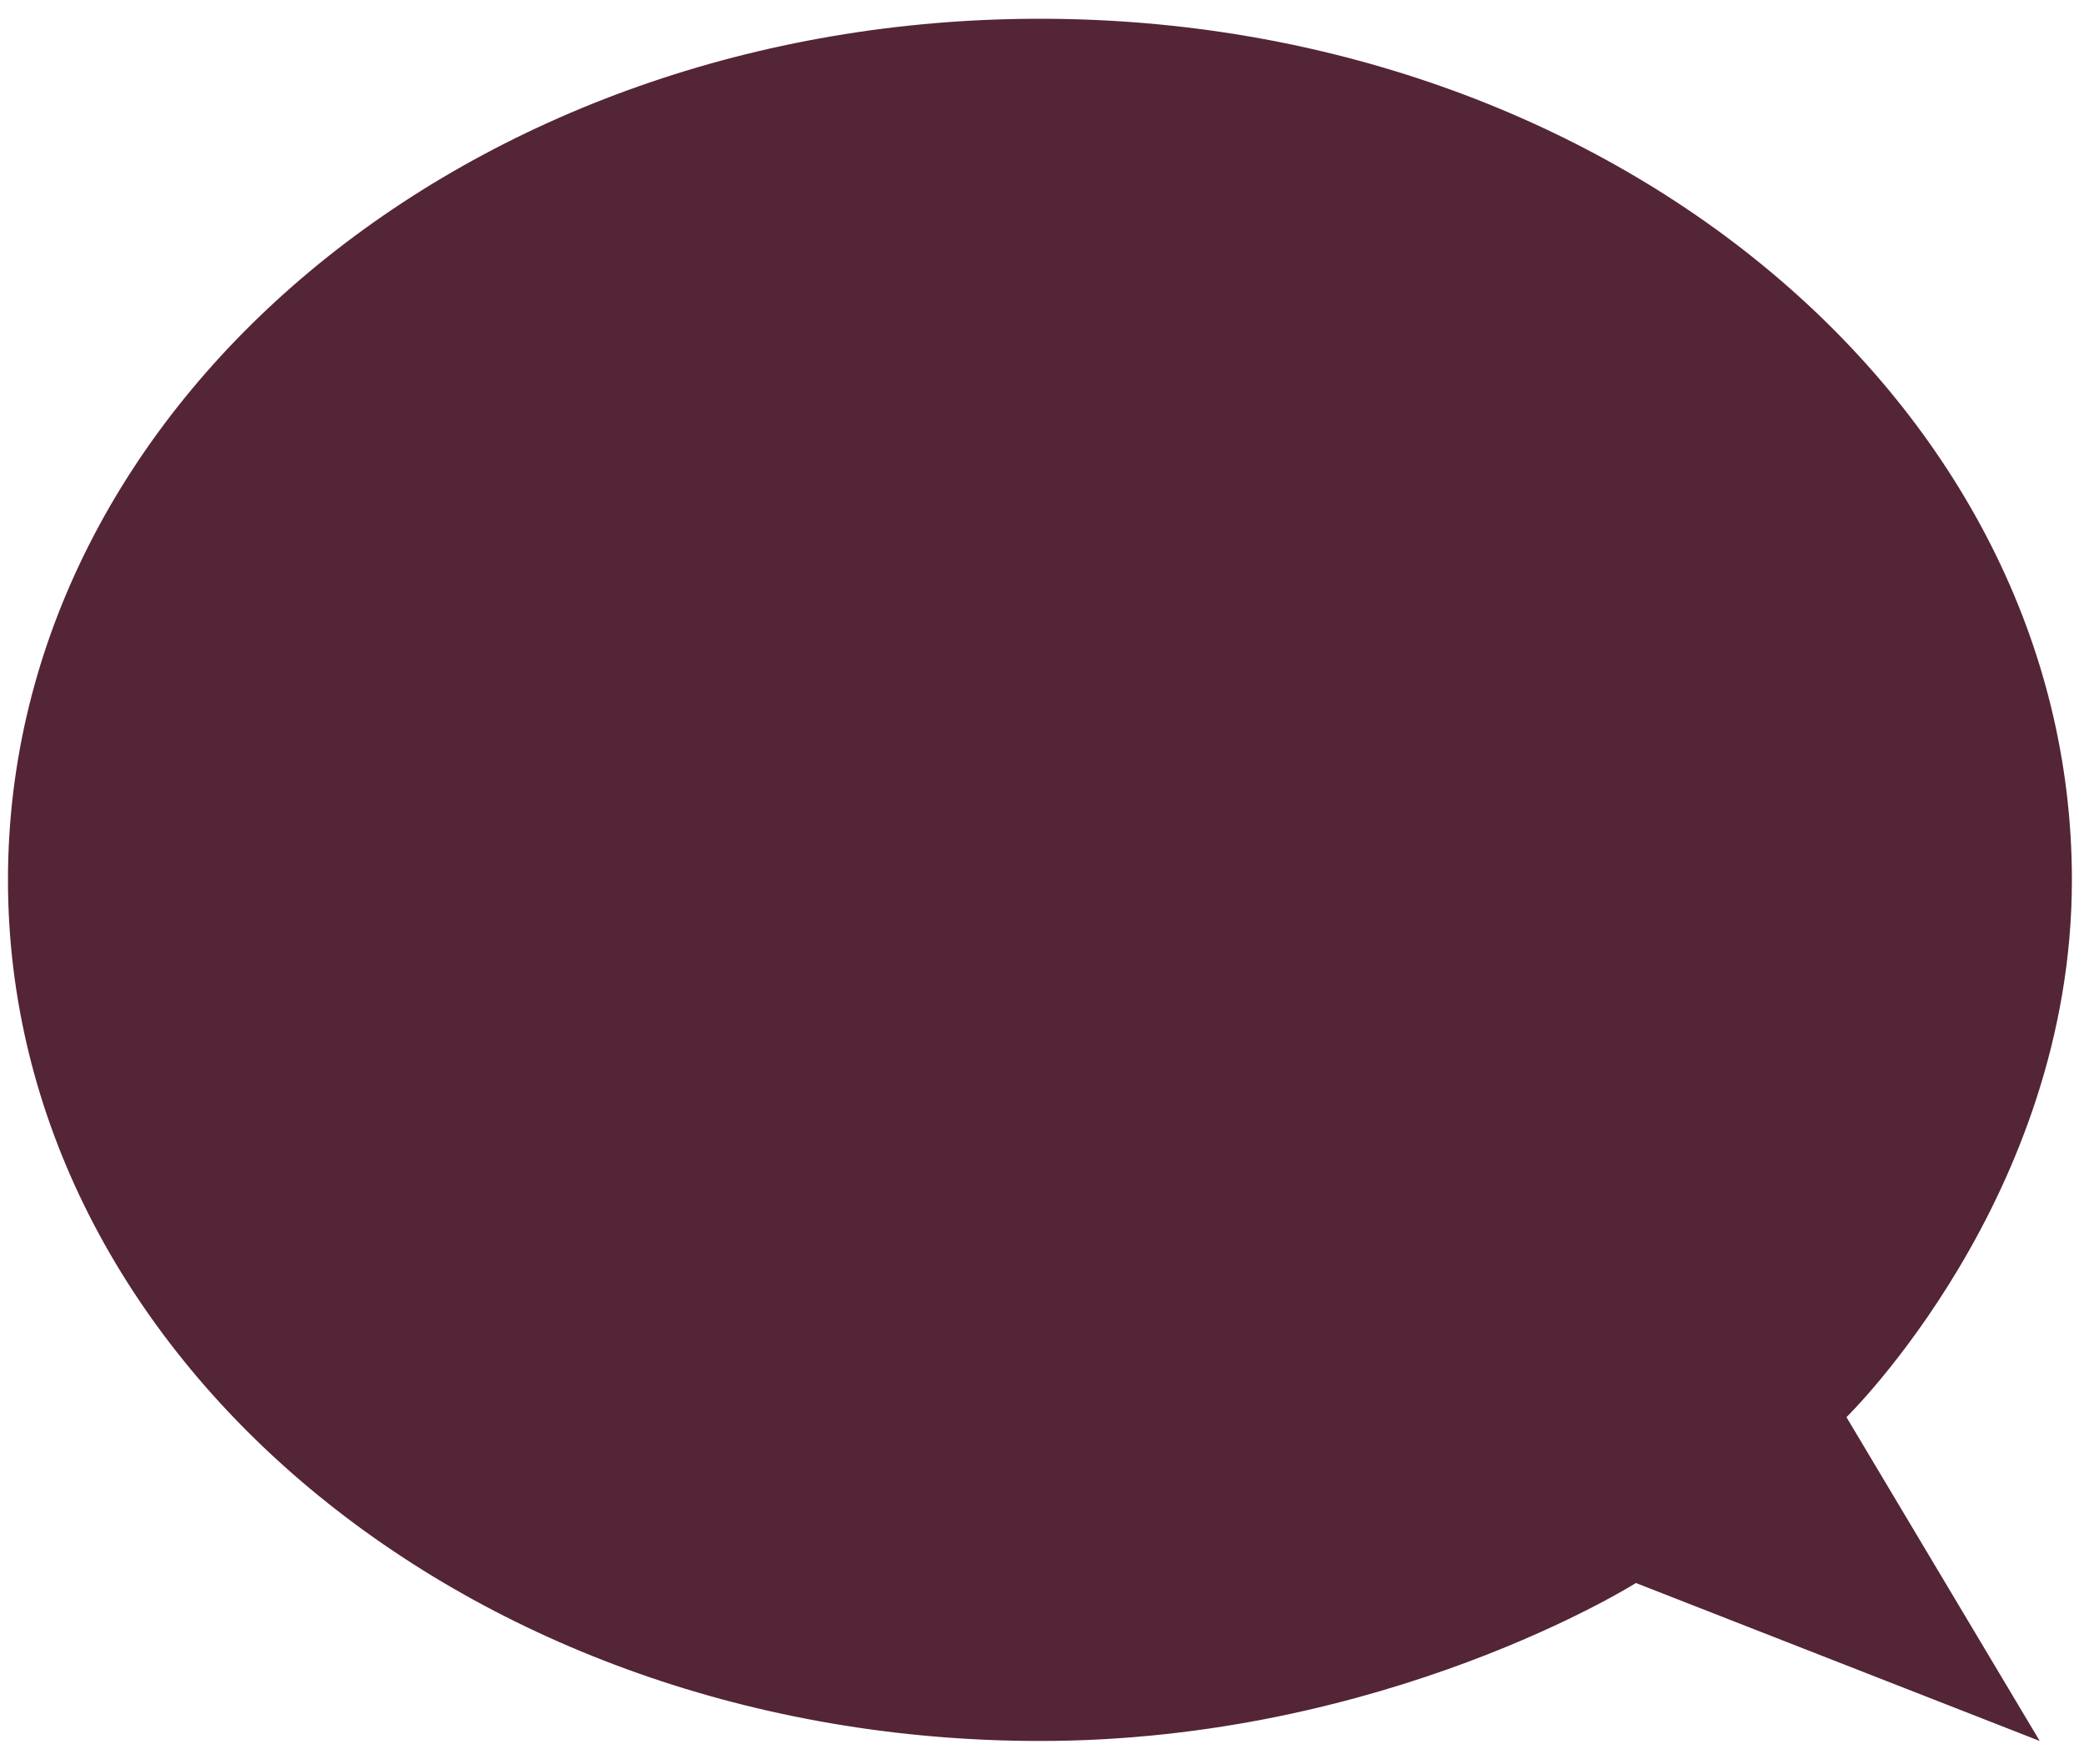
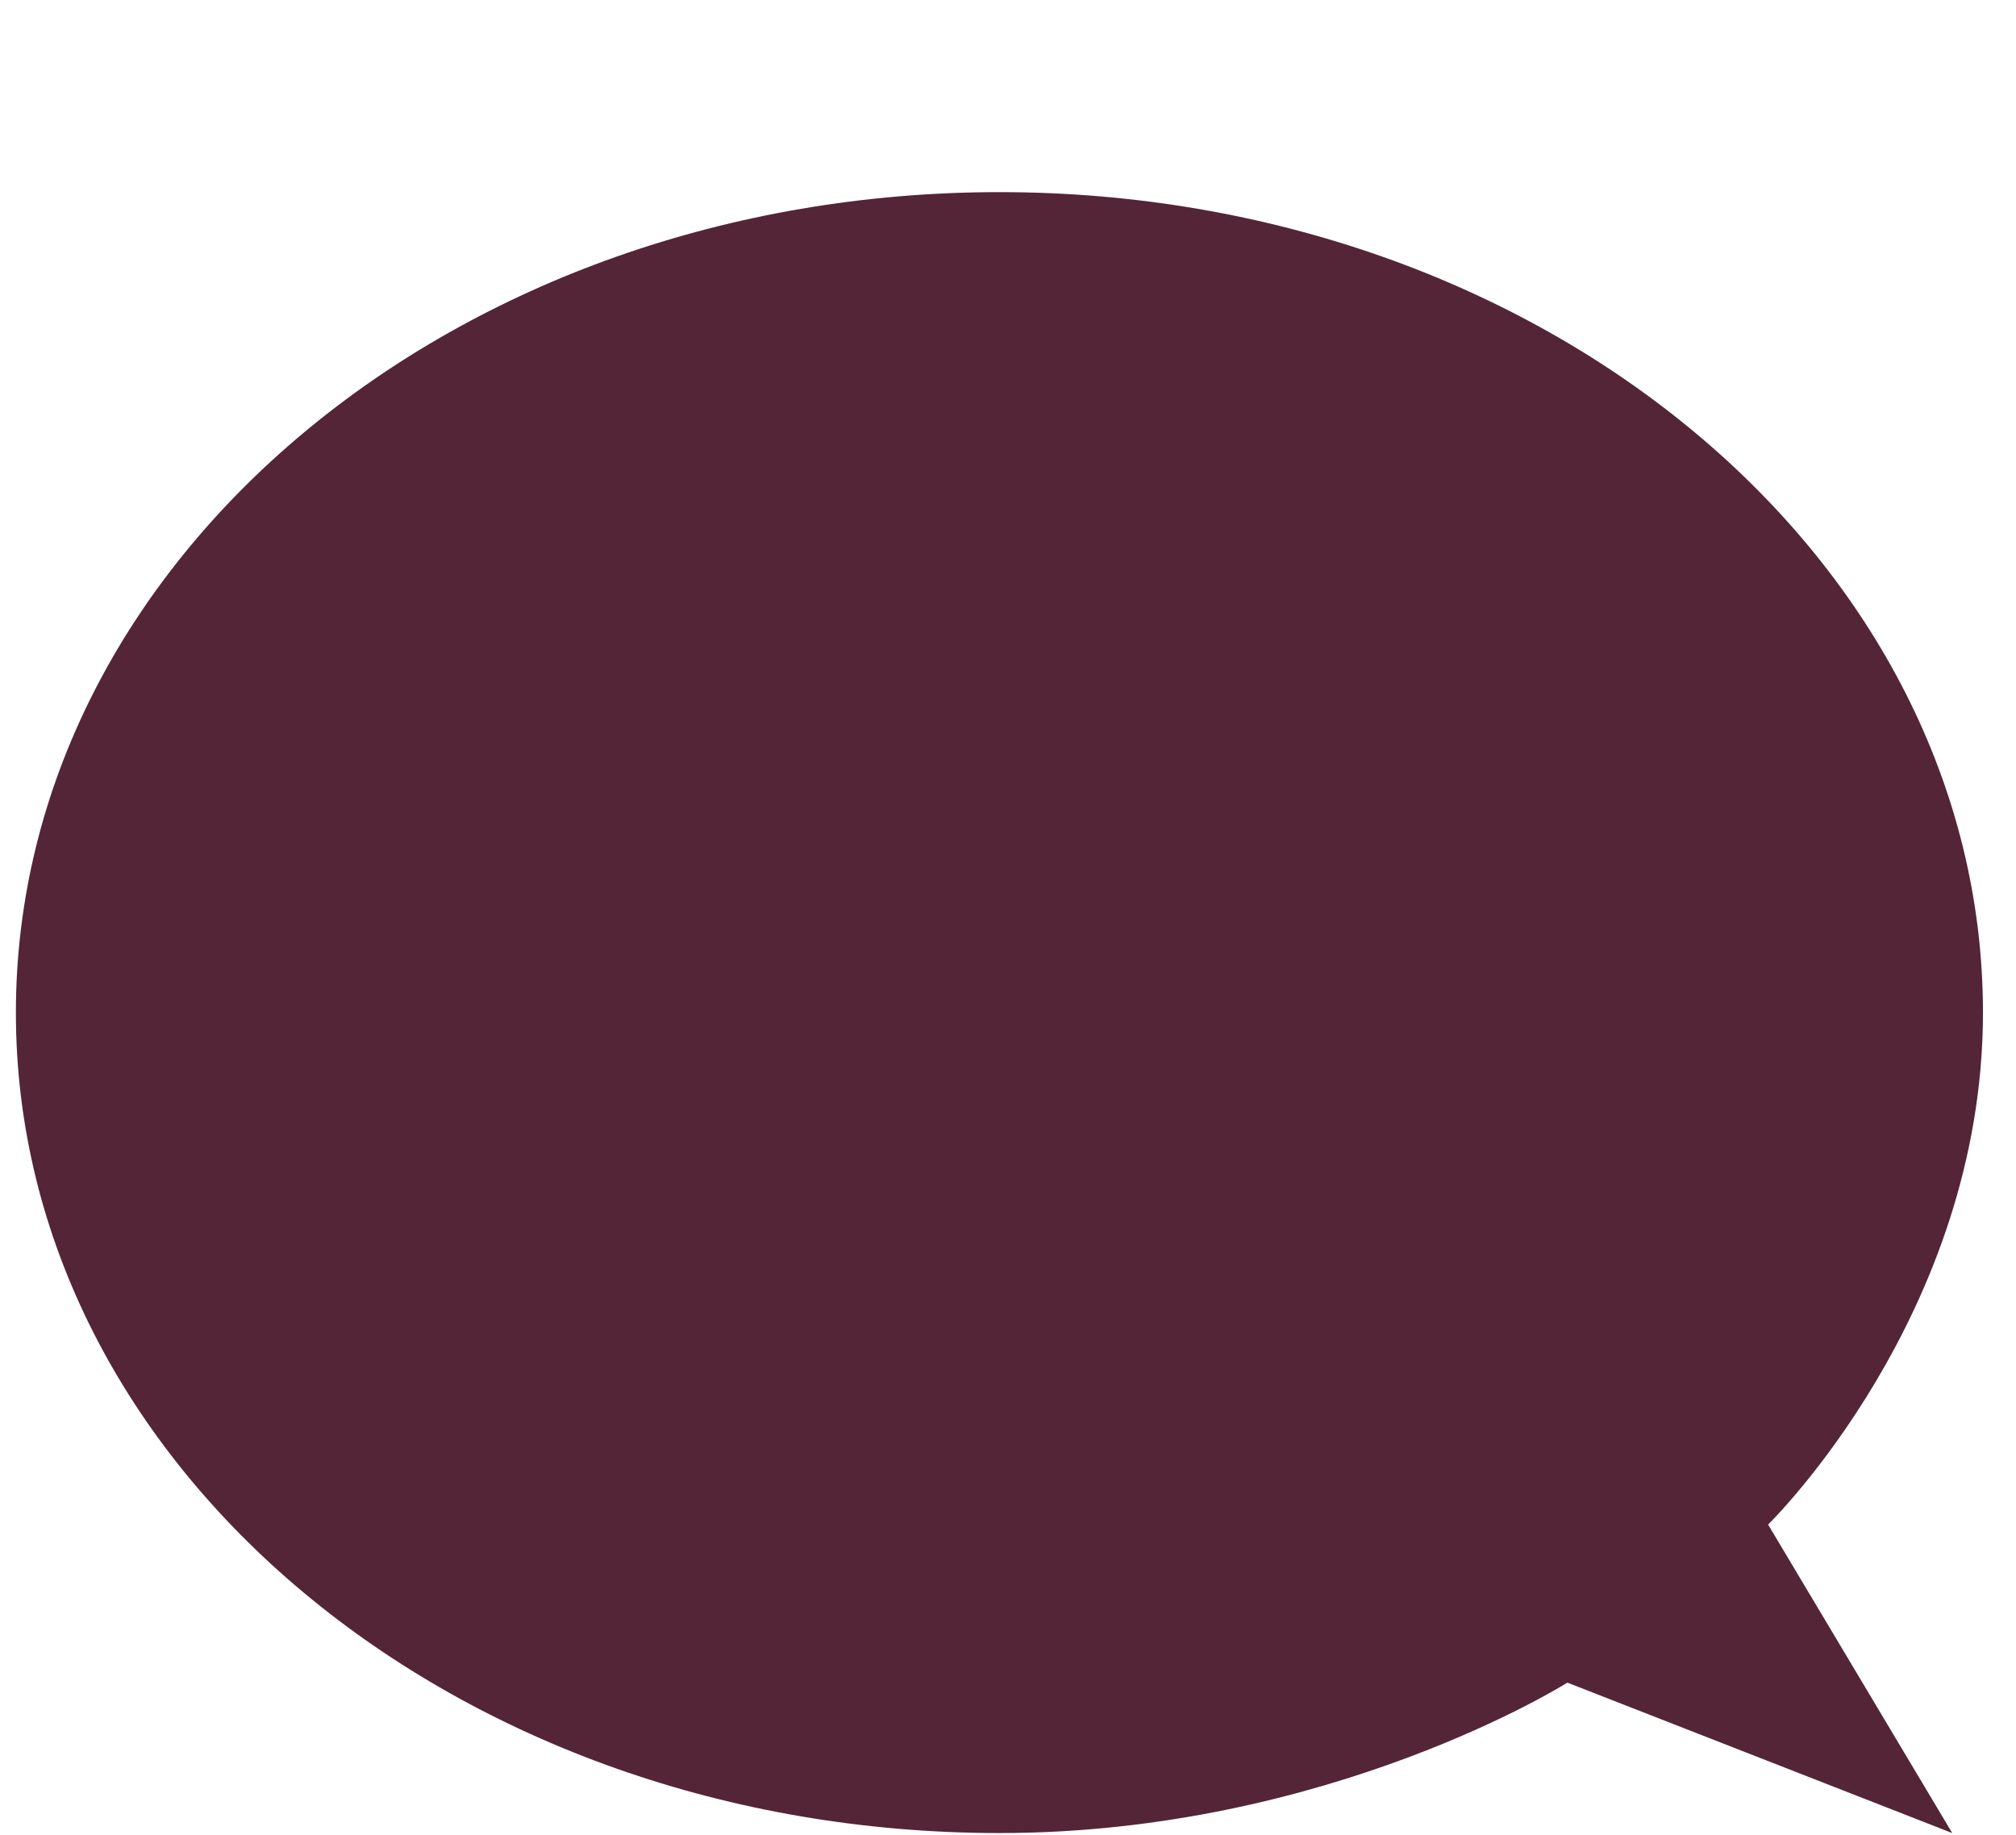
- <svg xmlns="http://www.w3.org/2000/svg" version="1.1" id="Layer_1" x="0px" y="0px" width="52px" height="44px" viewBox="0 0 52 44" enable-background="new 0 0 52 44" xml:space="preserve">
-   <path fill="#542437" d="M51.698,21.954c0-11.865-11.529-21.486-25.749-21.486c-14.221,0-25.75,9.621-25.75,21.486  c0,11.869,11.529,21.484,25.75,21.484c8.631,0,14.87-3.941,14.87-3.941l10.076,3.941l-4.822-8.079  C46.073,35.359,51.698,29.872,51.698,21.954z" />
+ <svg xmlns="http://www.w3.org/2000/svg" version="1.1" id="Layer_1" x="0px" y="0px" width="52.78px" height="48.039px" viewBox="0 0 52.78 48.039" enable-background="new 0 0 52.78 48.039" xml:space="preserve">
+   <path fill="#542537" d="M51.915,26.517c0-11.865-11.529-21.486-25.749-21.486c-14.221,0-25.75,9.621-25.75,21.486  C0.416,38.387,11.944,48,26.166,48c8.631,0,14.869-3.939,14.869-3.939L51.111,48l-4.821-8.078  C46.29,39.922,51.915,34.436,51.915,26.517z" />
</svg>
